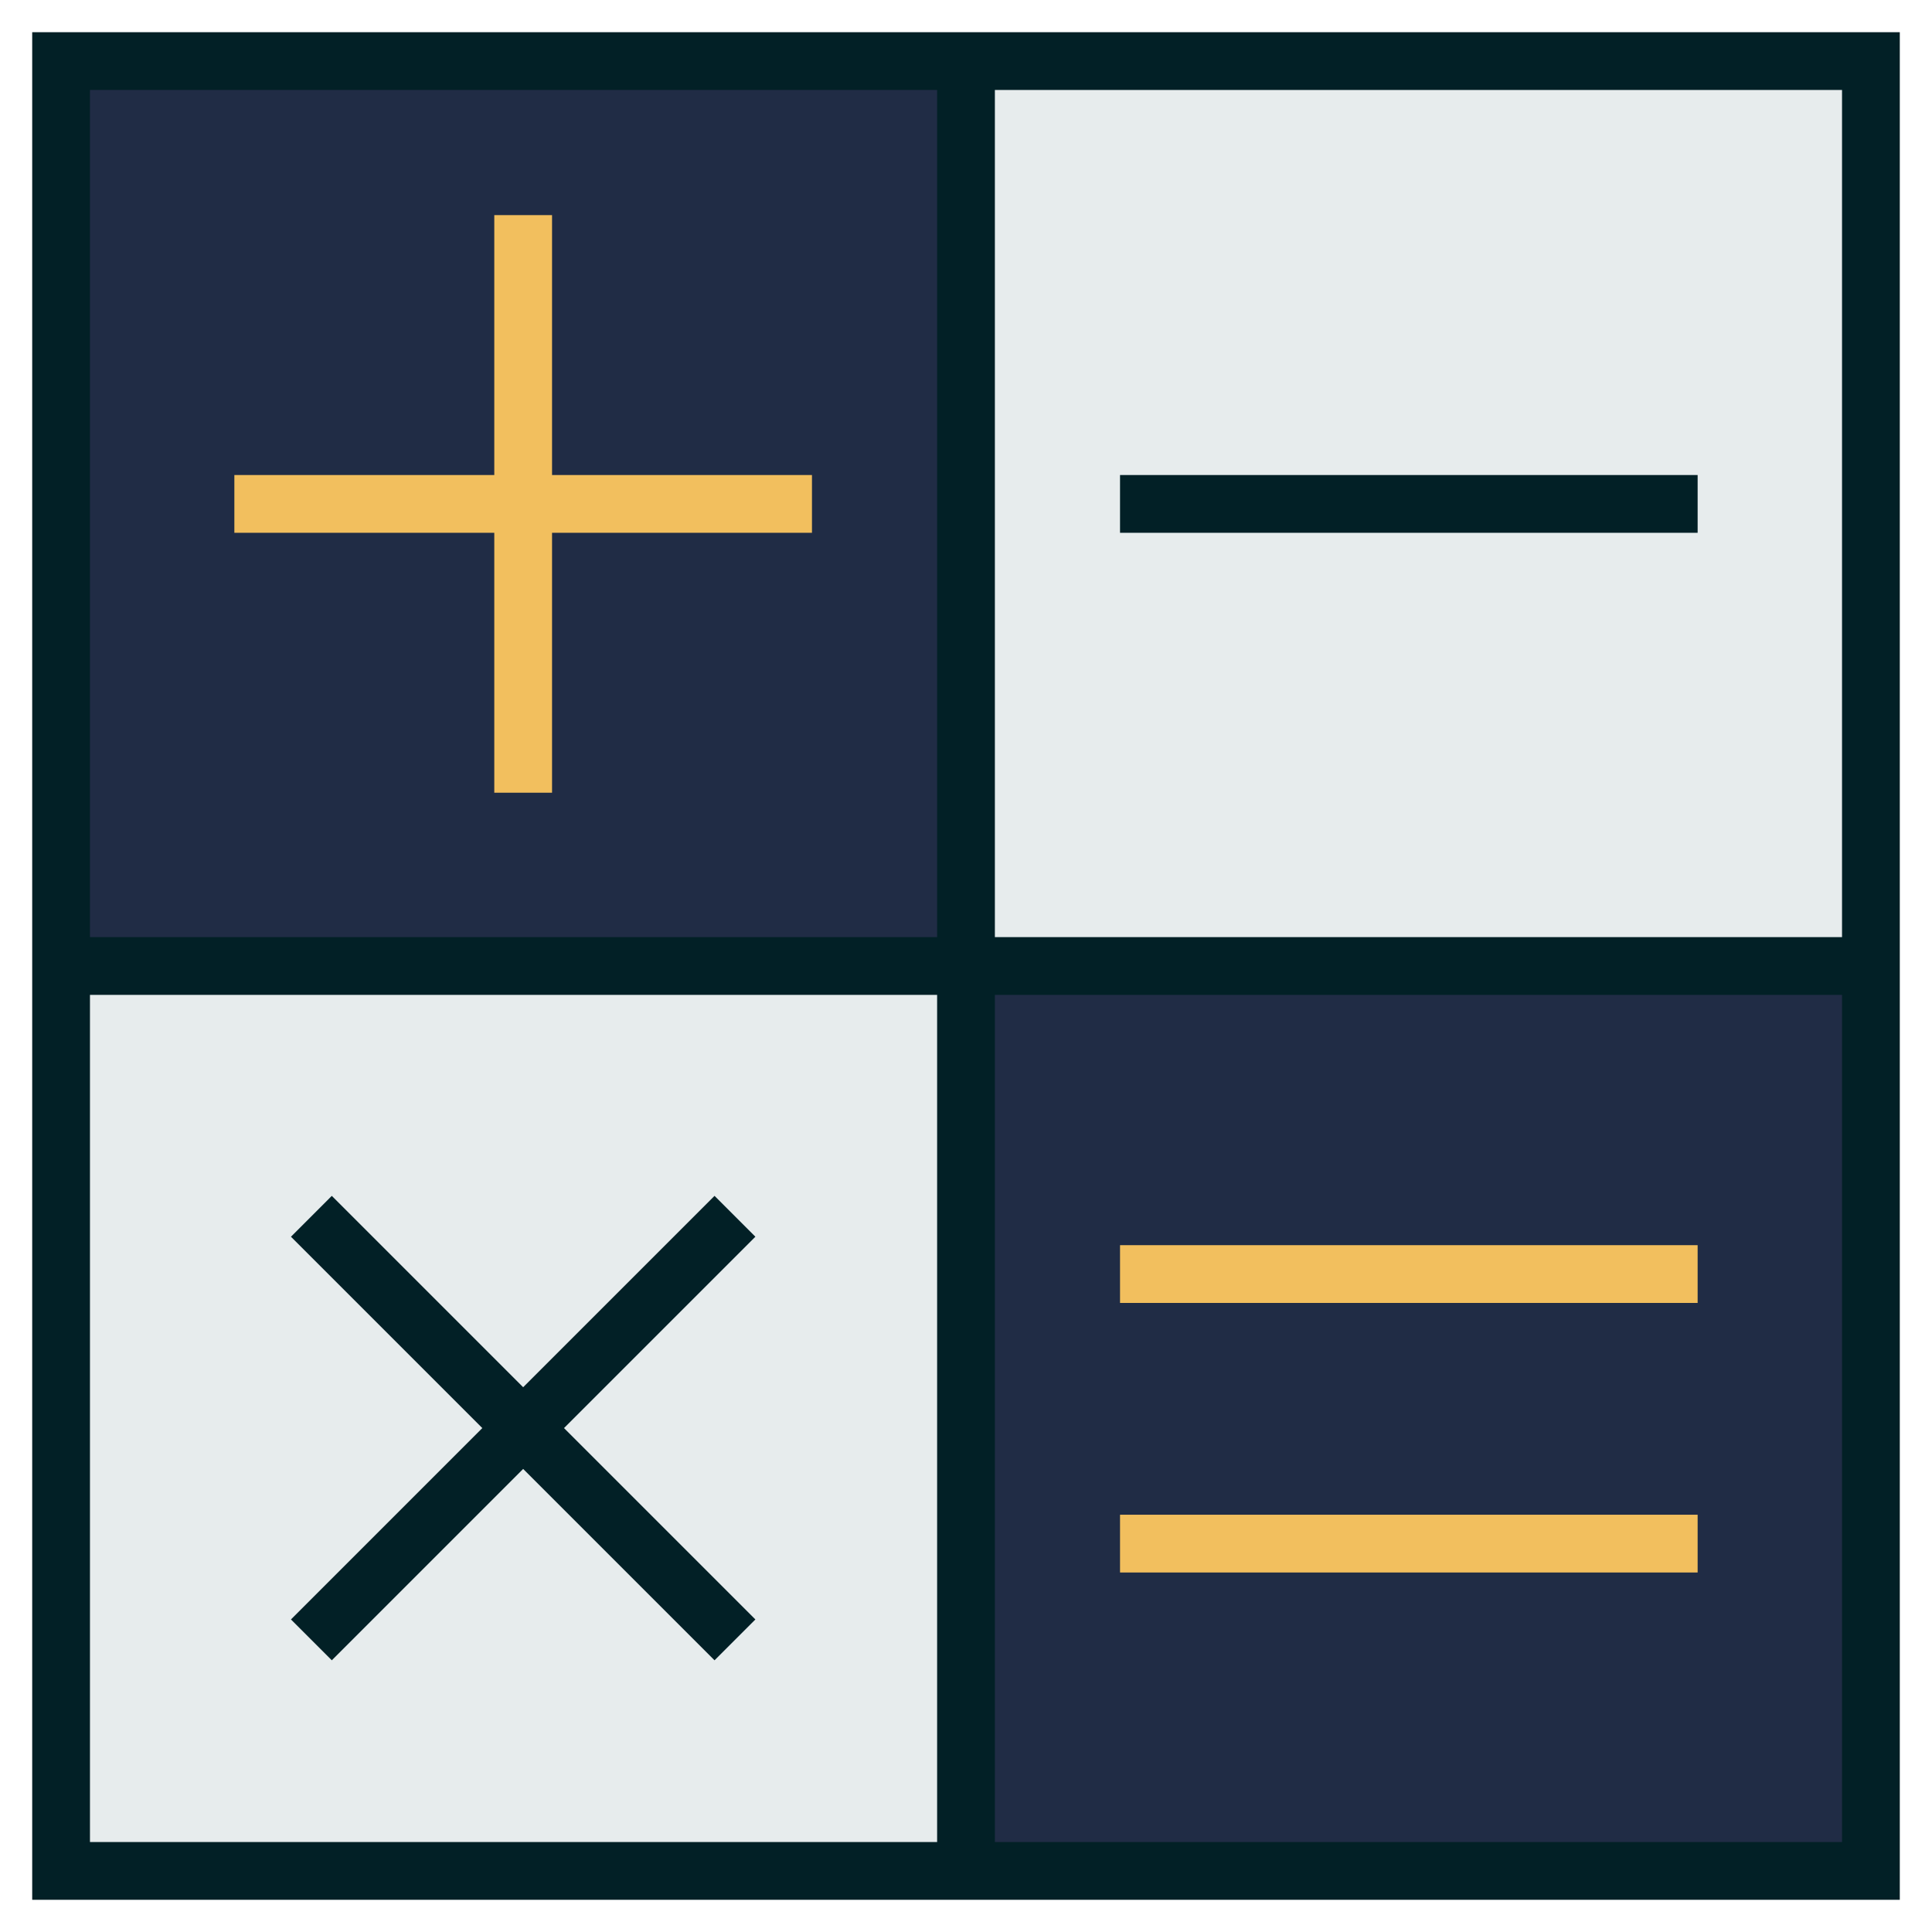
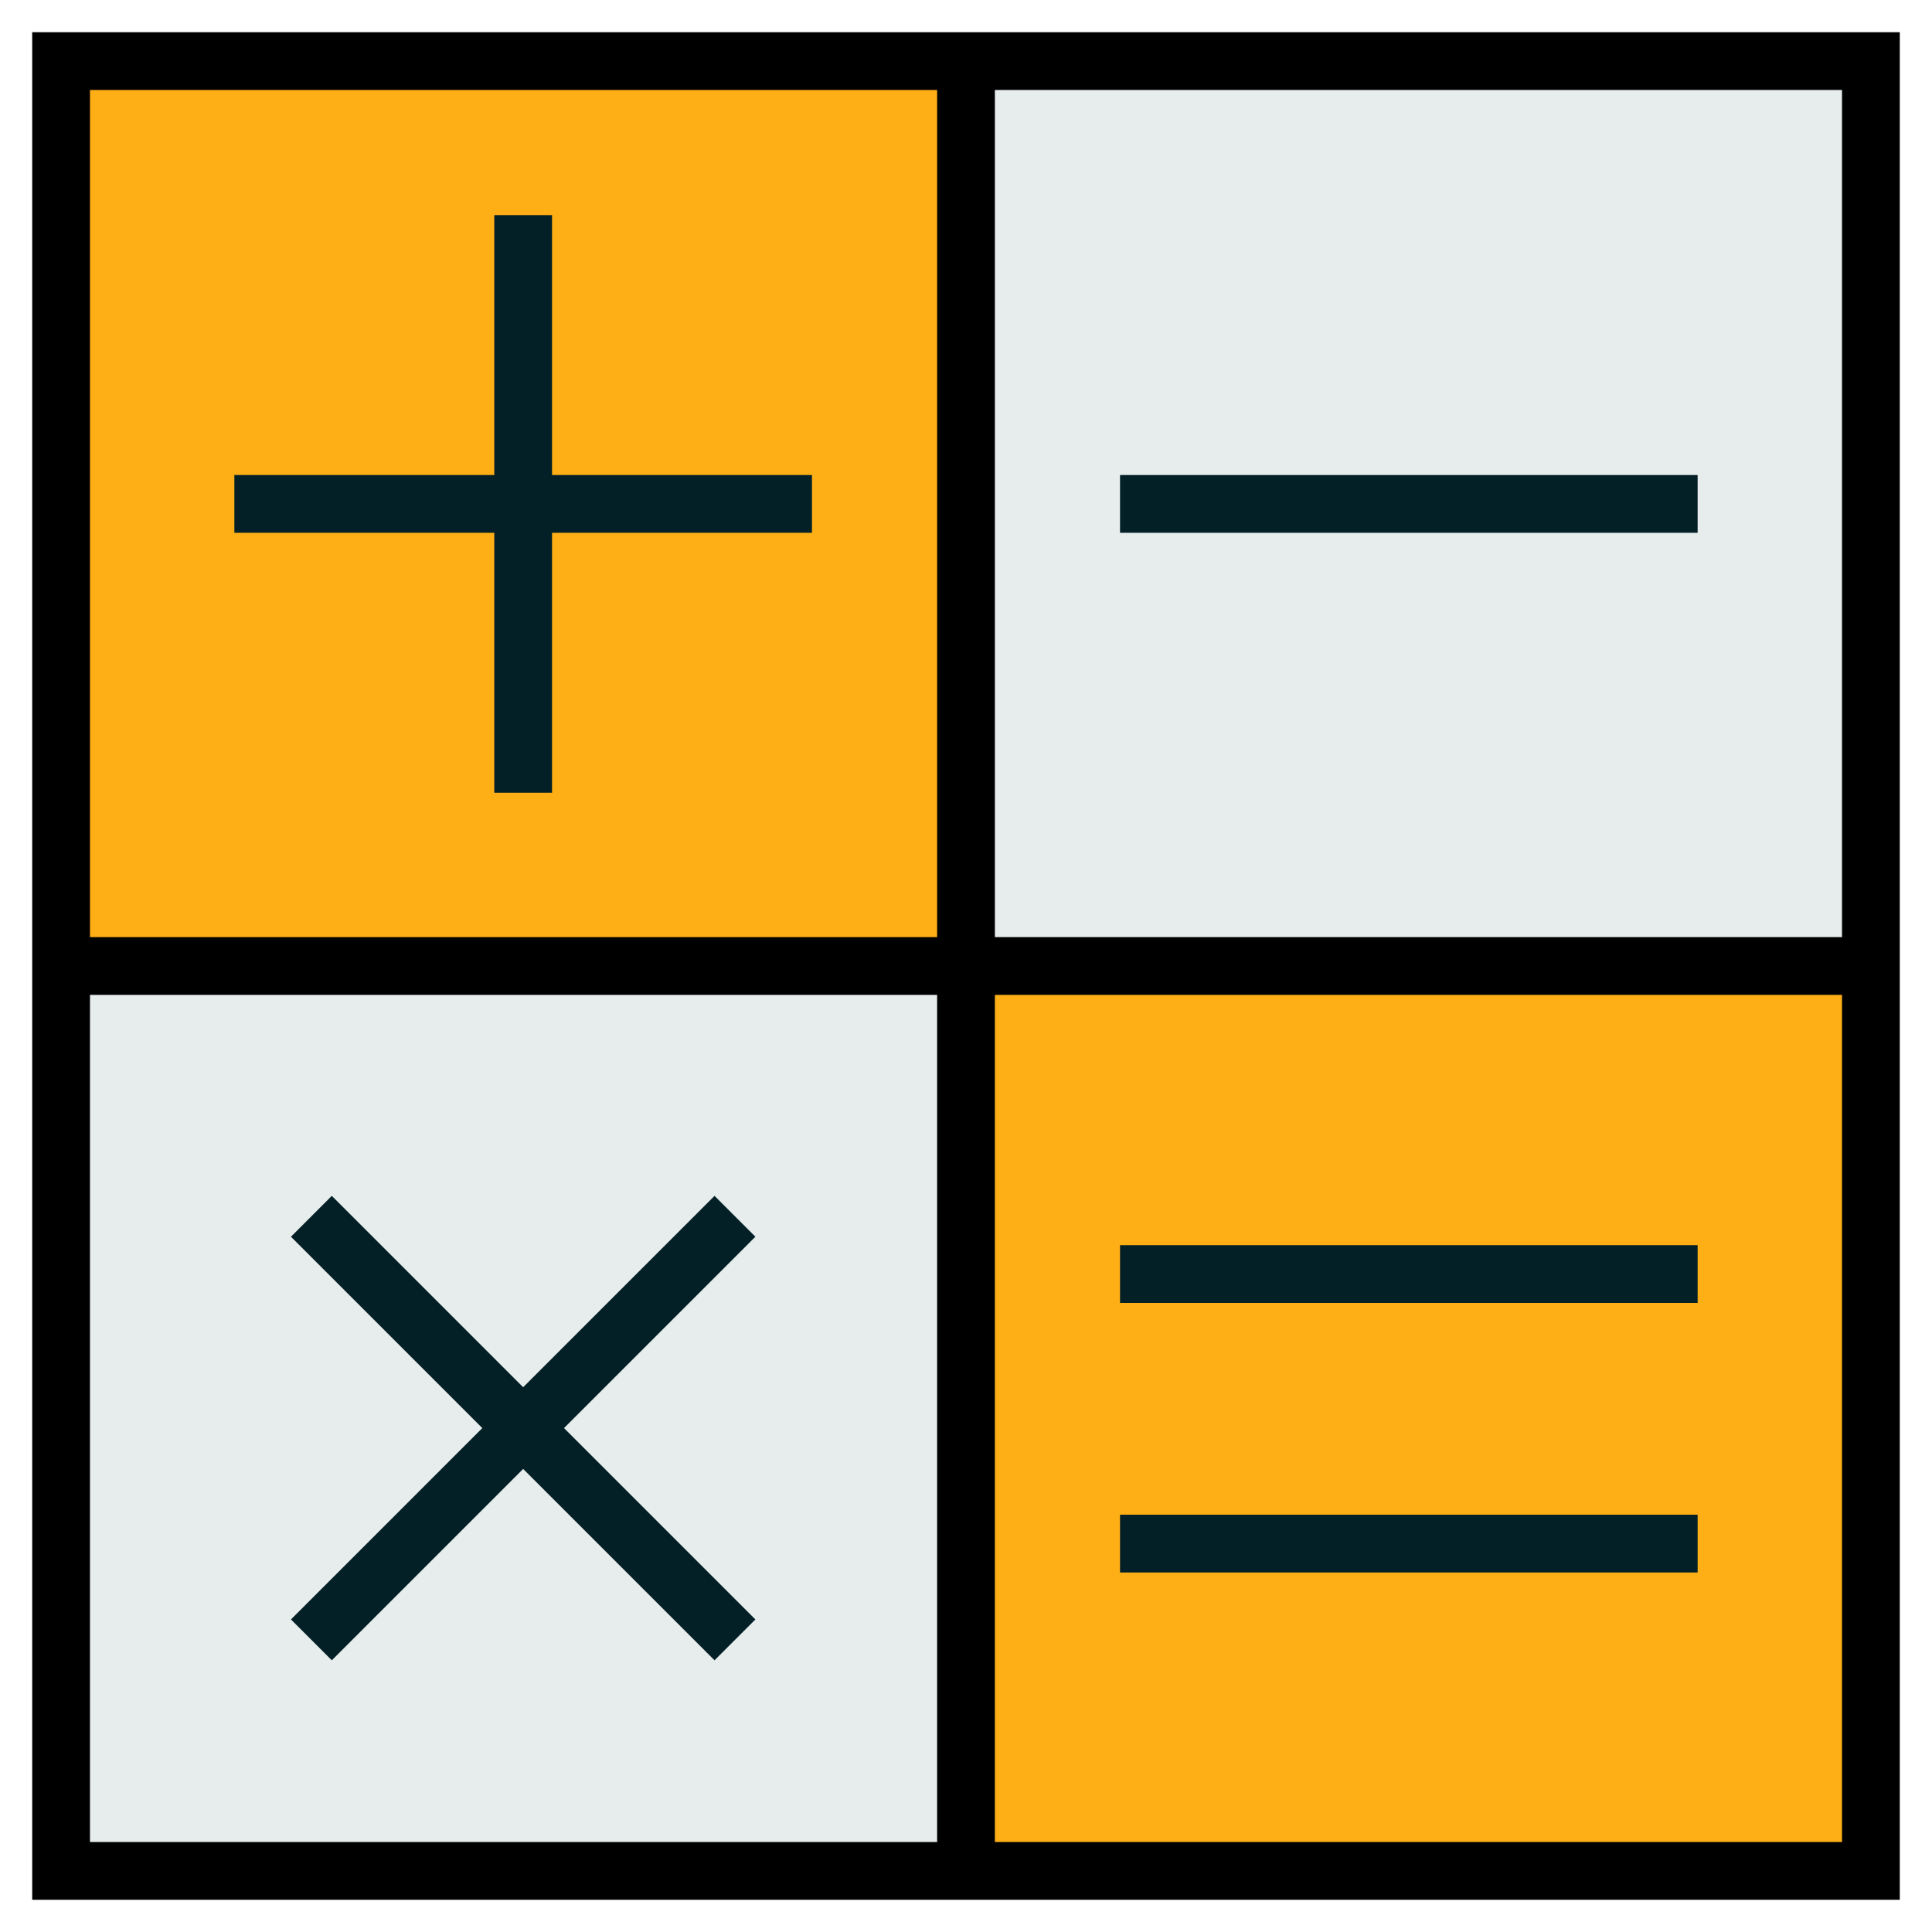
<svg xmlns="http://www.w3.org/2000/svg" width="150" height="150" viewBox="0 0 150 150" fill="none">
  <path d="M144.287 4.742H74.029V75H144.287V4.742Z" fill="#E7ECED" />
  <path d="M74.029 144.51V145.258H3.771V75H74.029V144.51Z" fill="#E7ECED" />
-   <path d="M144.287 145.258H74.029V144.51V75H144.287V145.258Z" fill="#202C45" />
-   <path d="M74.029 4.742H3.771V75H74.029V4.742Z" fill="#202C45" />
-   <path d="M2.5 2.5V147.5H147.5V2.5H2.5ZM143.015 72.758H77.242V6.985H143.015V72.758ZM72.758 6.985V72.758H6.985V6.985H72.758ZM6.985 77.242H72.758V143.015H6.985V77.242ZM77.242 143.015V77.242H143.015V143.015H77.242Z" fill="#022026" />
-   <path d="M38.376 61.546H42.861V41.366H63.041V36.881H42.861V16.701H38.376V36.881H18.196V41.366H38.376V61.546Z" fill="#F2BF5E" />
+   <path d="M144.287 145.258H74.029V144.51V75H144.287V145.258Z" fill="#FFAF16" />
+   <path d="M74.029 4.742H3.771V75H74.029V4.742Z" fill="#FFAF16" />
+   <path d="M2.5 2.5V147.5H147.5V2.5H75H2.5ZM143.015 72.758H77.242V6.985H143.015V72.758ZM72.758 6.985V72.758H6.985V6.985H72.758ZM6.985 77.242H72.758V143.015H6.985V77.242ZM77.242 143.015V77.242H143.015V143.015H77.242Z" fill="black" />
+   <path d="M38.376 61.546H42.861V41.366H63.041V36.881H42.861V16.701H38.376V36.881H18.196V41.366H38.376V61.546Z" fill="#022026" />
  <path d="M58.648 96.019L55.476 92.847L40.618 107.705L25.761 92.847L22.59 96.019L37.447 110.876L22.59 125.734L25.761 128.905L40.618 114.047L55.476 128.905L58.648 125.734L43.79 110.876L58.648 96.019Z" fill="#022026" />
  <path d="M131.804 36.881H86.959V41.366H131.804V36.881Z" fill="#022026" />
-   <path d="M131.804 117.603H86.959V122.088H131.804V117.603Z" fill="#F2BF5E" />
-   <path d="M131.804 96.675H86.959V101.16H131.804V96.675Z" fill="#F2BF5E" />
+   <path d="M131.804 117.603H86.959V122.088H131.804V117.603Z" fill="#022026" />
+   <path d="M131.804 96.675H86.959V101.16H131.804V96.675Z" fill="#022026" />
</svg>
